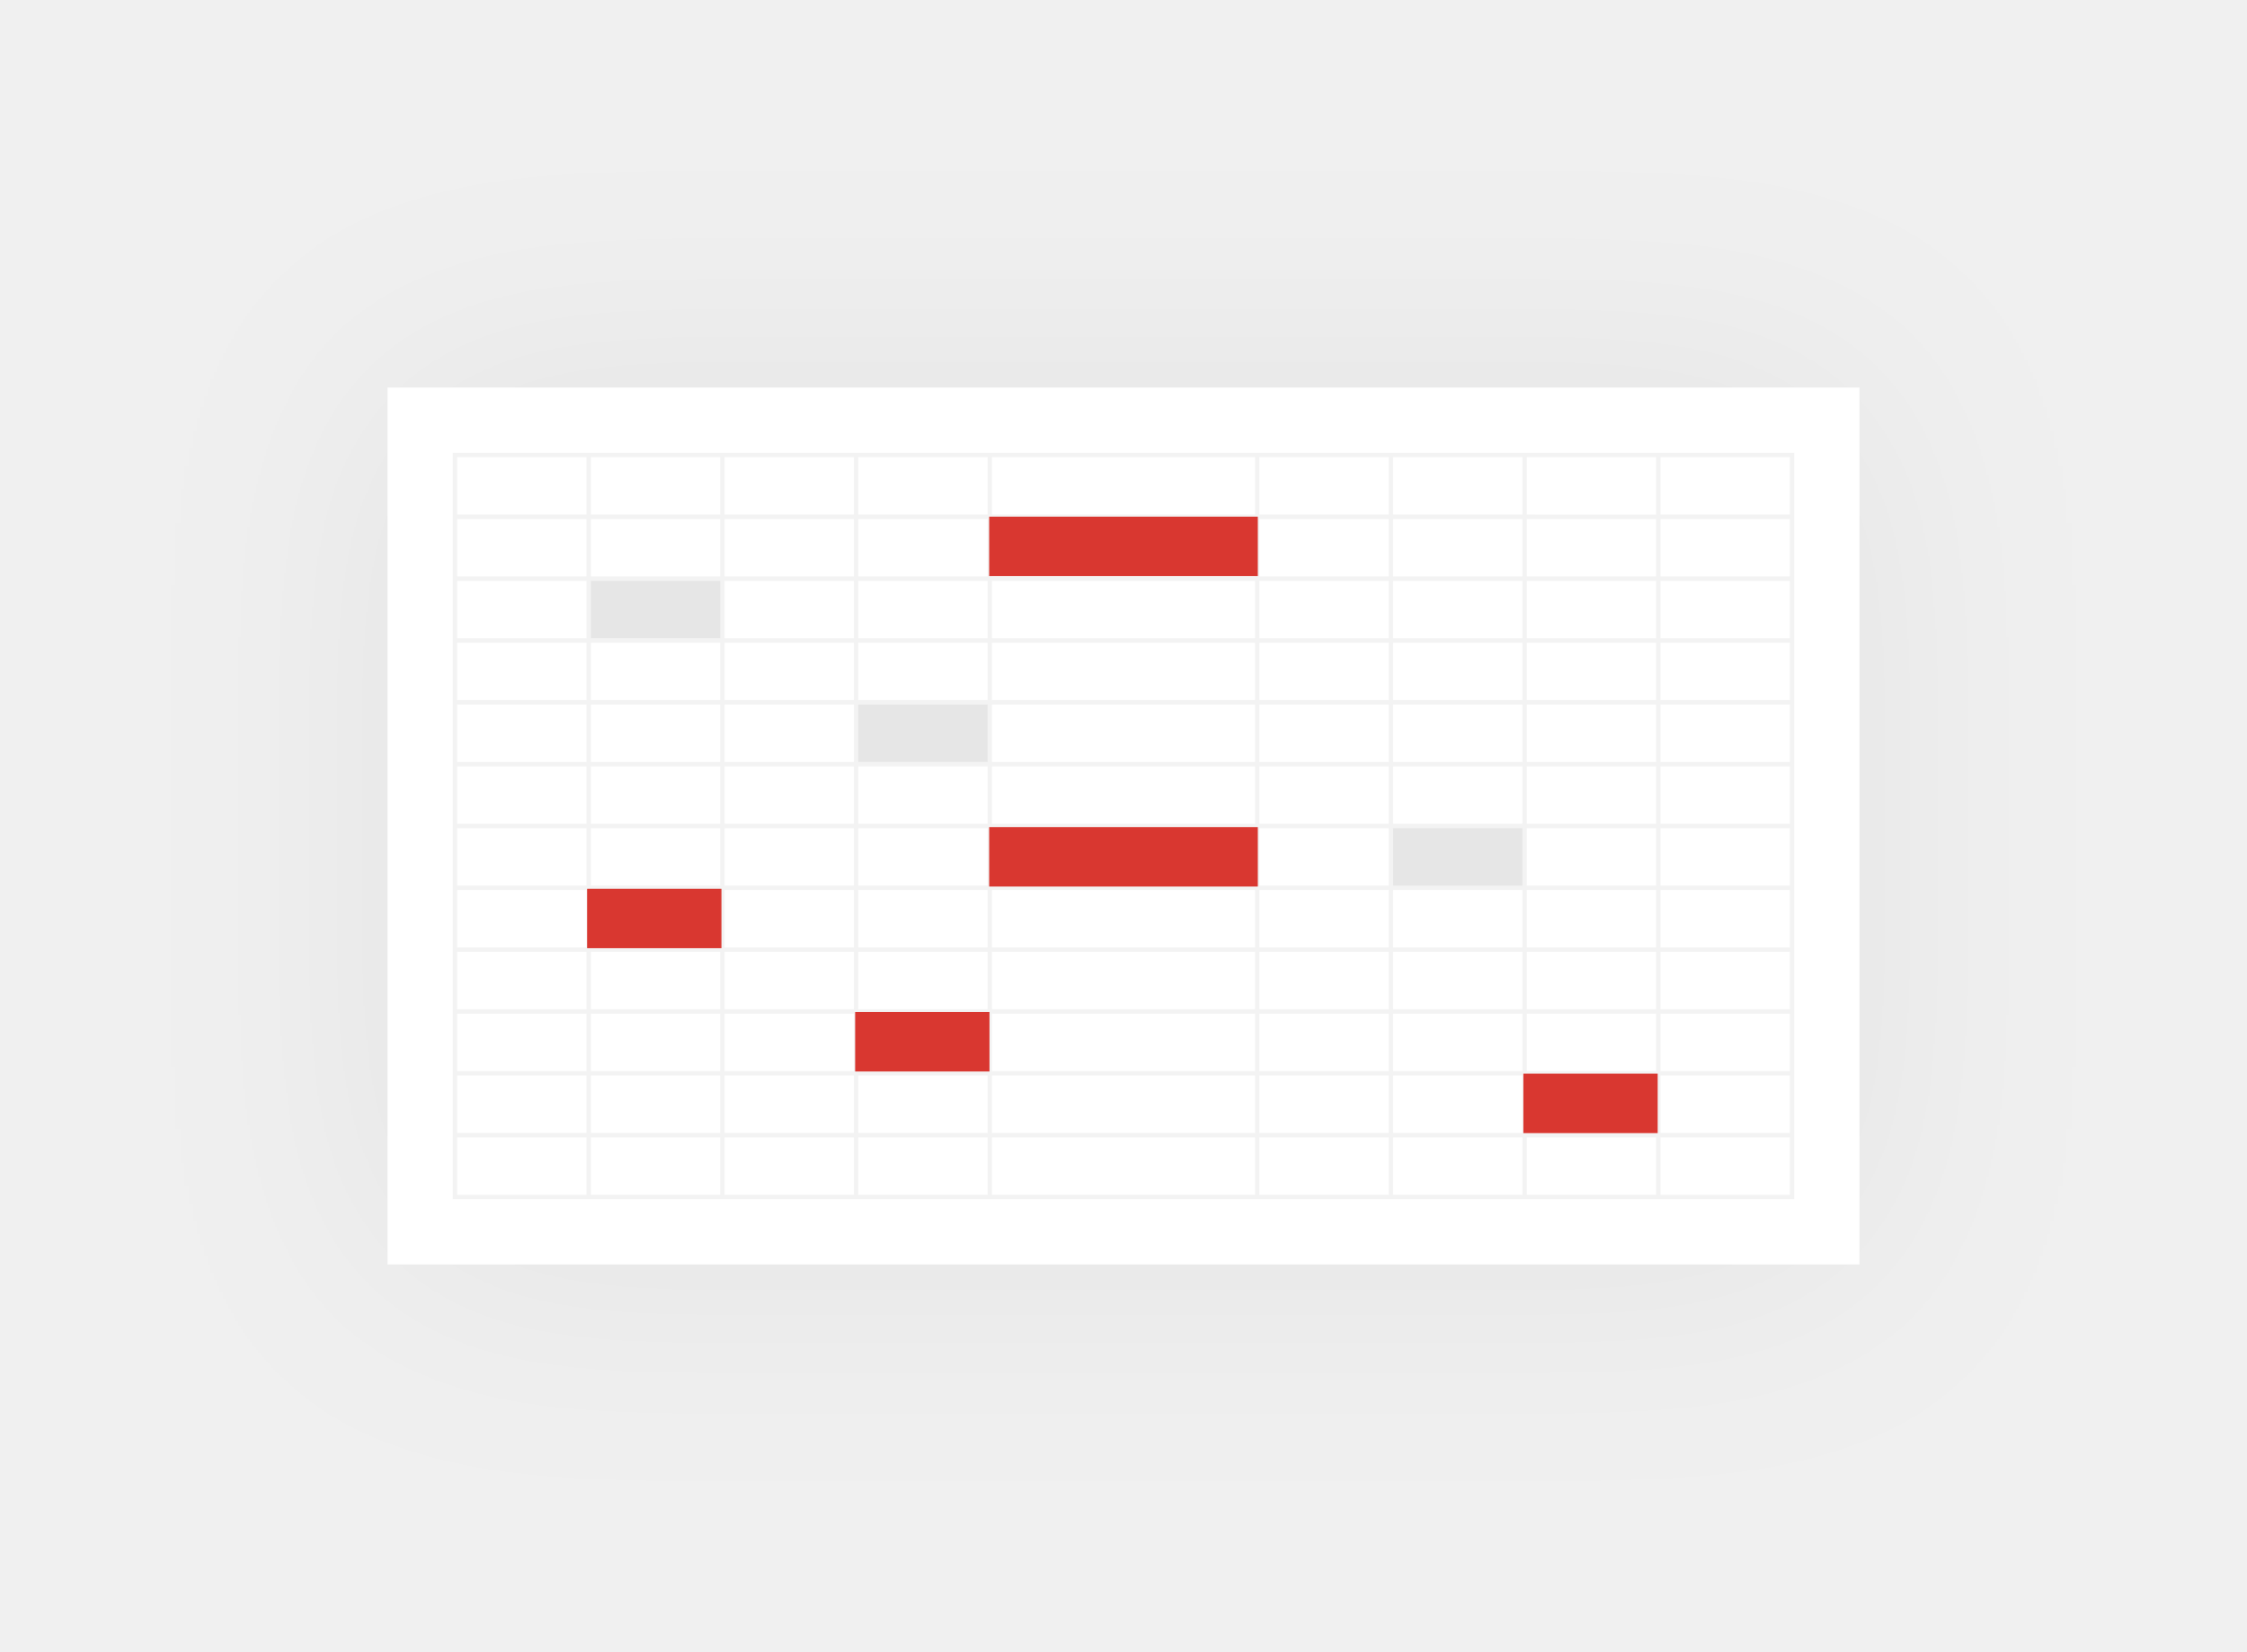
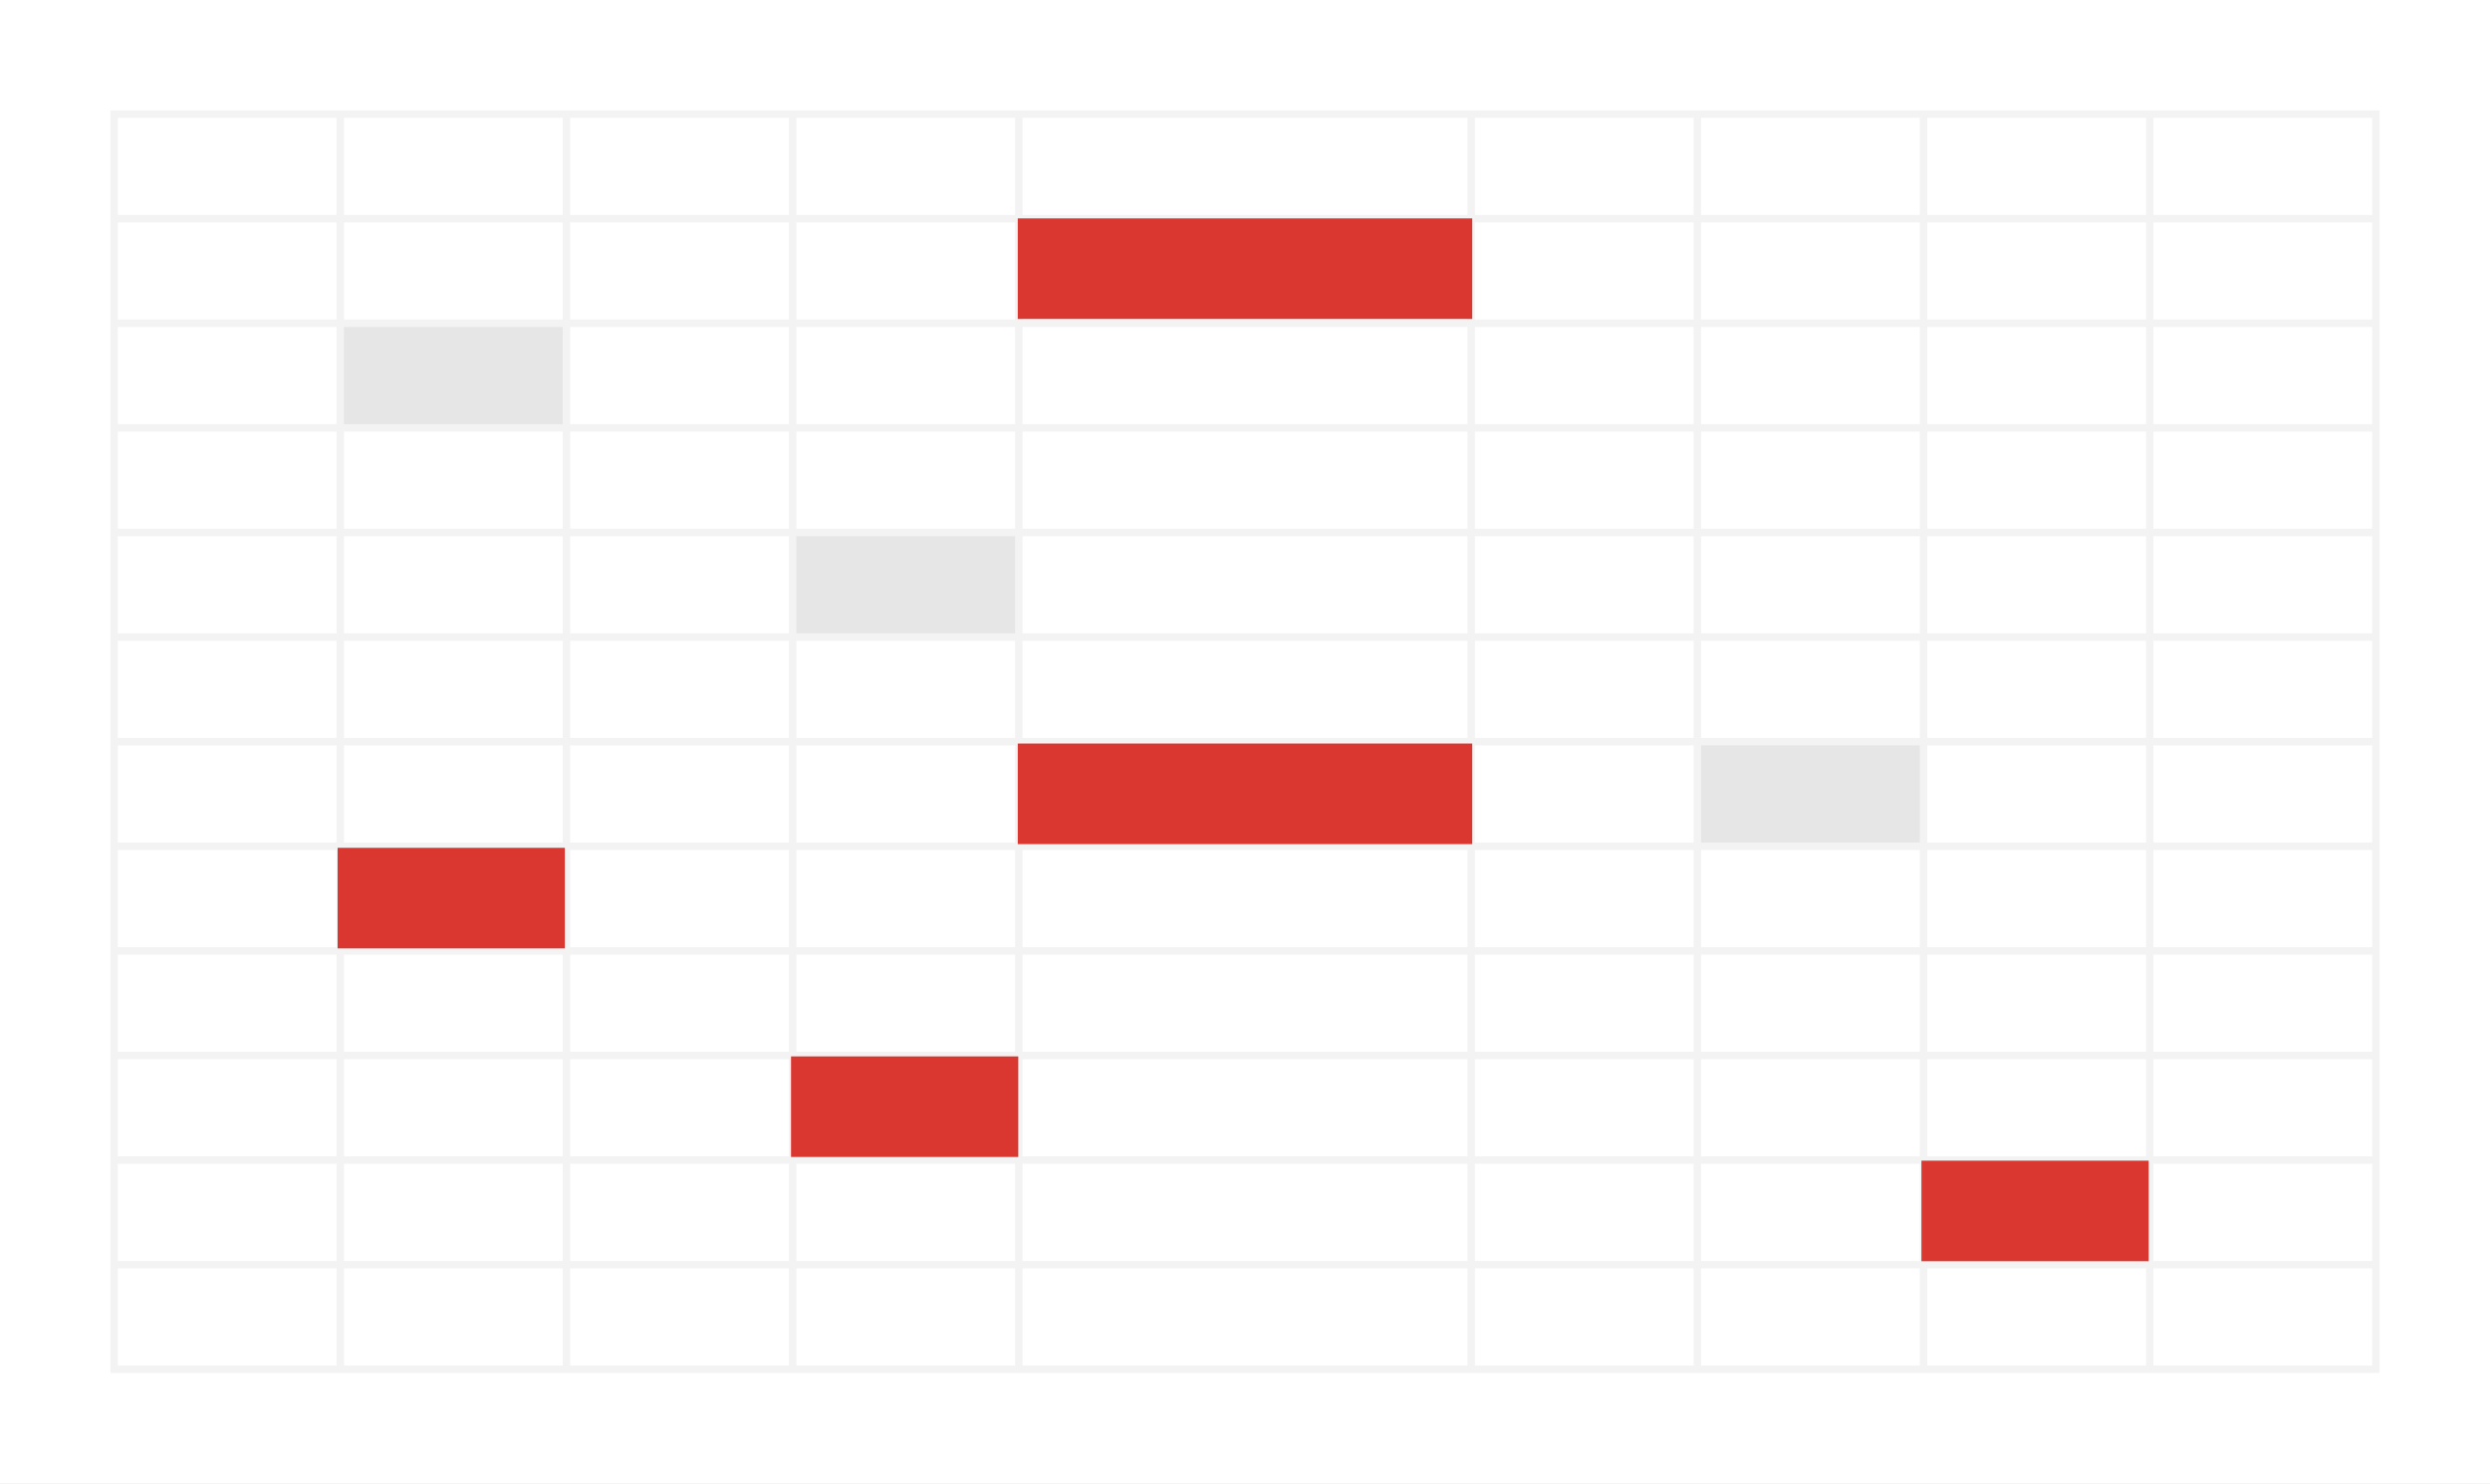
- <svg xmlns="http://www.w3.org/2000/svg" width="861" height="633" viewBox="0 0 861 633">
+ <svg xmlns="http://www.w3.org/2000/svg" width="564" height="336" viewBox="0 0 564 336">
  <defs>
    <style>
      .cls-1 {
        fill: #fff;
      }

      .cls-2 {
        fill: #e6e6e6;
      }

      .cls-3 {
        fill: #f3f3f3;
      }

      .cls-4 {
        fill: #d93730;
      }
- 
-       .cls-5 {
-         filter: url(#Rectangle_5);
-       }
    </style>
-     <filter id="Rectangle_5" x="0" y="0" width="861" height="633" filterUnits="userSpaceOnUse">
-       <feOffset input="SourceAlpha" />
-       <feGaussianBlur stdDeviation="49.5" result="blur" />
-       <feFlood flood-opacity="0.051" />
-       <feComposite operator="in" in2="blur" />
-       <feComposite in="SourceGraphic" />
-     </filter>
  </defs>
-   <g id="Group_3" data-name="Group 3" transform="translate(-529.5 -2019.5)">
-     <g class="cls-5" transform="matrix(1, 0, 0, 1, 529.5, 2019.5)">
-       <rect id="Rectangle_5-2" data-name="Rectangle 5" class="cls-1" width="564" height="336" transform="translate(148.5 148.5)" />
-     </g>
+   <g id="Group_3" data-name="Group 3" transform="translate(-678 -2168)">
+     <rect id="Rectangle_5" data-name="Rectangle 5" class="cls-1" width="564" height="336" transform="translate(678 2168)" />
    <g id="undraw_Spreadsheet_re_cn18" transform="translate(466.666 2149.489)">
      <rect id="seda" class="cls-2" width="51.47" height="22.782" transform="translate(287.803 92.442)" />
      <rect id="seda-2" data-name="seda" class="cls-2" width="51.47" height="22.782" transform="translate(390.51 139.687)" />
      <rect id="seda-3" data-name="seda" class="cls-2" width="51.47" height="22.782" transform="translate(595.237 186.931)" />
      <path id="Path_4" data-name="Path 4" class="cls-3" d="M453.414,225.122v286h514v-286Zm512.315,23.693H916.183V226.81h49.546Zm-305.7,165.849V392.659H760.8v22.005ZM760.8,416.351v22.006H660.025V416.351Zm0-94.771v22.005H660.025V321.581Zm-100.777-1.687V297.888H760.8v22.006Zm0,47.385V345.273H760.8v22.006ZM760.8,368.966v22.006H660.025V368.966ZM658.34,343.586H608.794V321.581H658.34Zm0,1.687v22.006H608.794V345.273Zm0,23.693v22.006H608.794V368.966Zm0,23.693v22.005H608.794V392.659Zm104.148,0h49.546v22.005H762.488Zm0-1.687V368.966h49.546v22.006Zm0-23.693V345.273h49.546v22.006Zm0-23.693V321.581h49.546v22.005Zm0-23.692V297.888h49.546v22.006Zm0-23.693V274.2h49.546V296.2Zm-1.685,0H660.025V274.2H760.8Zm-102.463,0H608.794V274.2H658.34Zm0,1.687v22.006H608.794V297.888Zm-51.231,22.006H557.562V297.888h49.547Zm0,1.687v22.005H557.562V321.581Zm0,23.692v22.006H557.562V345.273Zm0,23.693v22.006H557.562V368.966Zm0,23.693v22.005H557.562V392.659Zm0,23.692v22.005H557.562V416.351Zm1.685,0H658.34v22.005H608.794Zm49.546,23.693v22.005H608.794V440.044Zm1.685,0H760.8v22.005H660.025Zm102.463,0h49.546v22.005H762.488Zm0-1.687V416.351h49.546v22.006Zm51.231-22.006h49.547v22.005H813.719Zm0-1.687V392.659h49.547v22.005Zm0-23.692V368.966h49.547v22.006Zm0-23.693V345.273h49.547v22.006Zm0-23.693V321.581h49.547v22.005Zm0-23.692V297.888h49.547v22.006Zm0-23.693V274.2h49.547V296.2Zm0-23.693V250.5h49.547v22.005Zm-1.685,0H762.488V250.5h49.546Zm-51.231,0H660.025V250.5H760.8Zm-102.463,0H608.794V250.5H658.34Zm-51.231,0H557.562V250.5h49.547Zm0,1.687V296.2H557.562V274.2ZM555.877,296.2H506.331V274.2h49.546Zm0,1.687v22.006H506.331V297.888Zm0,23.693v22.005H506.331V321.581Zm0,23.692v22.006H506.331V345.273Zm0,23.693v22.006H506.331V368.966Zm0,23.693v22.005H506.331V392.659Zm0,23.692v22.005H506.331V416.351Zm0,23.693v22.005H506.331V440.044Zm1.685,0h49.547v22.005H557.562Zm49.547,23.692v22.006H557.562V463.737Zm1.685,0H658.34v22.006H608.794Zm51.231,0H760.8v22.006H660.025Zm102.463,0h49.546v22.006H762.488Zm51.231,0h49.547v22.006H813.719Zm0-1.687V440.044h49.547v22.005Zm51.232-22.005H914.5v22.005H864.951Zm0-1.687V416.351H914.5v22.006Zm0-23.693V392.659H914.5v22.005Zm0-23.692V368.966H914.5v22.006Zm0-23.693V345.273H914.5v22.006Zm0-23.693V321.581H914.5v22.005Zm0-23.692V297.888H914.5v22.006Zm0-23.693V274.2H914.5V296.2Zm0-23.693V250.5H914.5v22.005Zm0-23.692V226.81H914.5v22.006Zm-1.685,0H813.719V226.81h49.547Zm-51.232,0H762.488V226.81h49.546Zm-51.231,0H660.025V226.81H760.8Zm-102.463,0H608.794V226.81H658.34Zm-51.231,0H557.562V226.81h49.547Zm-51.232,0H506.331V226.81h49.546Zm0,1.687v22.005H506.331V250.5Zm-51.231,22.005H455.1V250.5h49.546Zm0,1.687V296.2H455.1V274.2Zm0,23.693v22.006H455.1V297.888Zm0,23.693v22.005H455.1V321.581Zm0,23.692v22.006H455.1V345.273Zm0,23.693v22.006H455.1V368.966Zm0,23.693v22.005H455.1V392.659Zm0,23.692v22.006H455.1V416.351Zm0,23.693v22.005H455.1V440.044Zm0,23.692v22.006H455.1V463.737Zm1.685,0h49.546v22.006H506.331Zm49.546,23.693v22.005H506.331V487.43Zm1.685,0h49.547v22.005H557.562Zm51.232,0H658.34v22.005H608.794Zm51.231,0H760.8v22.005H660.025Zm102.463,0h49.546v22.005H762.488Zm51.231,0h49.547v22.005H813.719Zm51.232,0H914.5v22.005H864.951Zm0-1.687V463.737H914.5v22.006Zm51.231-22.006h49.546v22.006H916.183Zm0-1.687V440.044h49.546v22.005Zm0-23.692V416.351h49.546v22.006Zm0-23.693V392.659h49.546v22.005Zm0-23.692V368.966h49.546v22.006Zm0-23.693V345.273h49.546v22.006Zm0-23.693V321.581h49.546v22.005Zm0-23.692V297.888h49.546v22.006Zm0-23.693V274.2h49.546V296.2Zm0-23.693V250.5h49.546v22.005Zm-411.537-45.7v22.006H455.1V226.81ZM455.1,487.43h49.546v22.005H455.1Zm461.083,22.005V487.43h49.546v22.005Z" transform="translate(-217.08 -181.612)" />
      <rect id="cerv" class="cls-4" width="51.47" height="22.782" transform="translate(287.803 210.553)" />
      <rect id="cerv-2" data-name="cerv" class="cls-4" width="51.47" height="22.782" transform="translate(390.51 257.798)" />
      <rect id="cerv-3" data-name="cerv" class="cls-4" width="51.47" height="22.782" transform="translate(646.551 281.416)" />
      <rect id="cerv-4" data-name="cerv" class="cls-4" width="102.939" height="22.782" transform="translate(441.864 186.931)" />
      <rect id="cerv-5" data-name="cerv" class="cls-4" width="102.939" height="22.782" transform="translate(441.864 67.98)" />
    </g>
  </g>
</svg>
